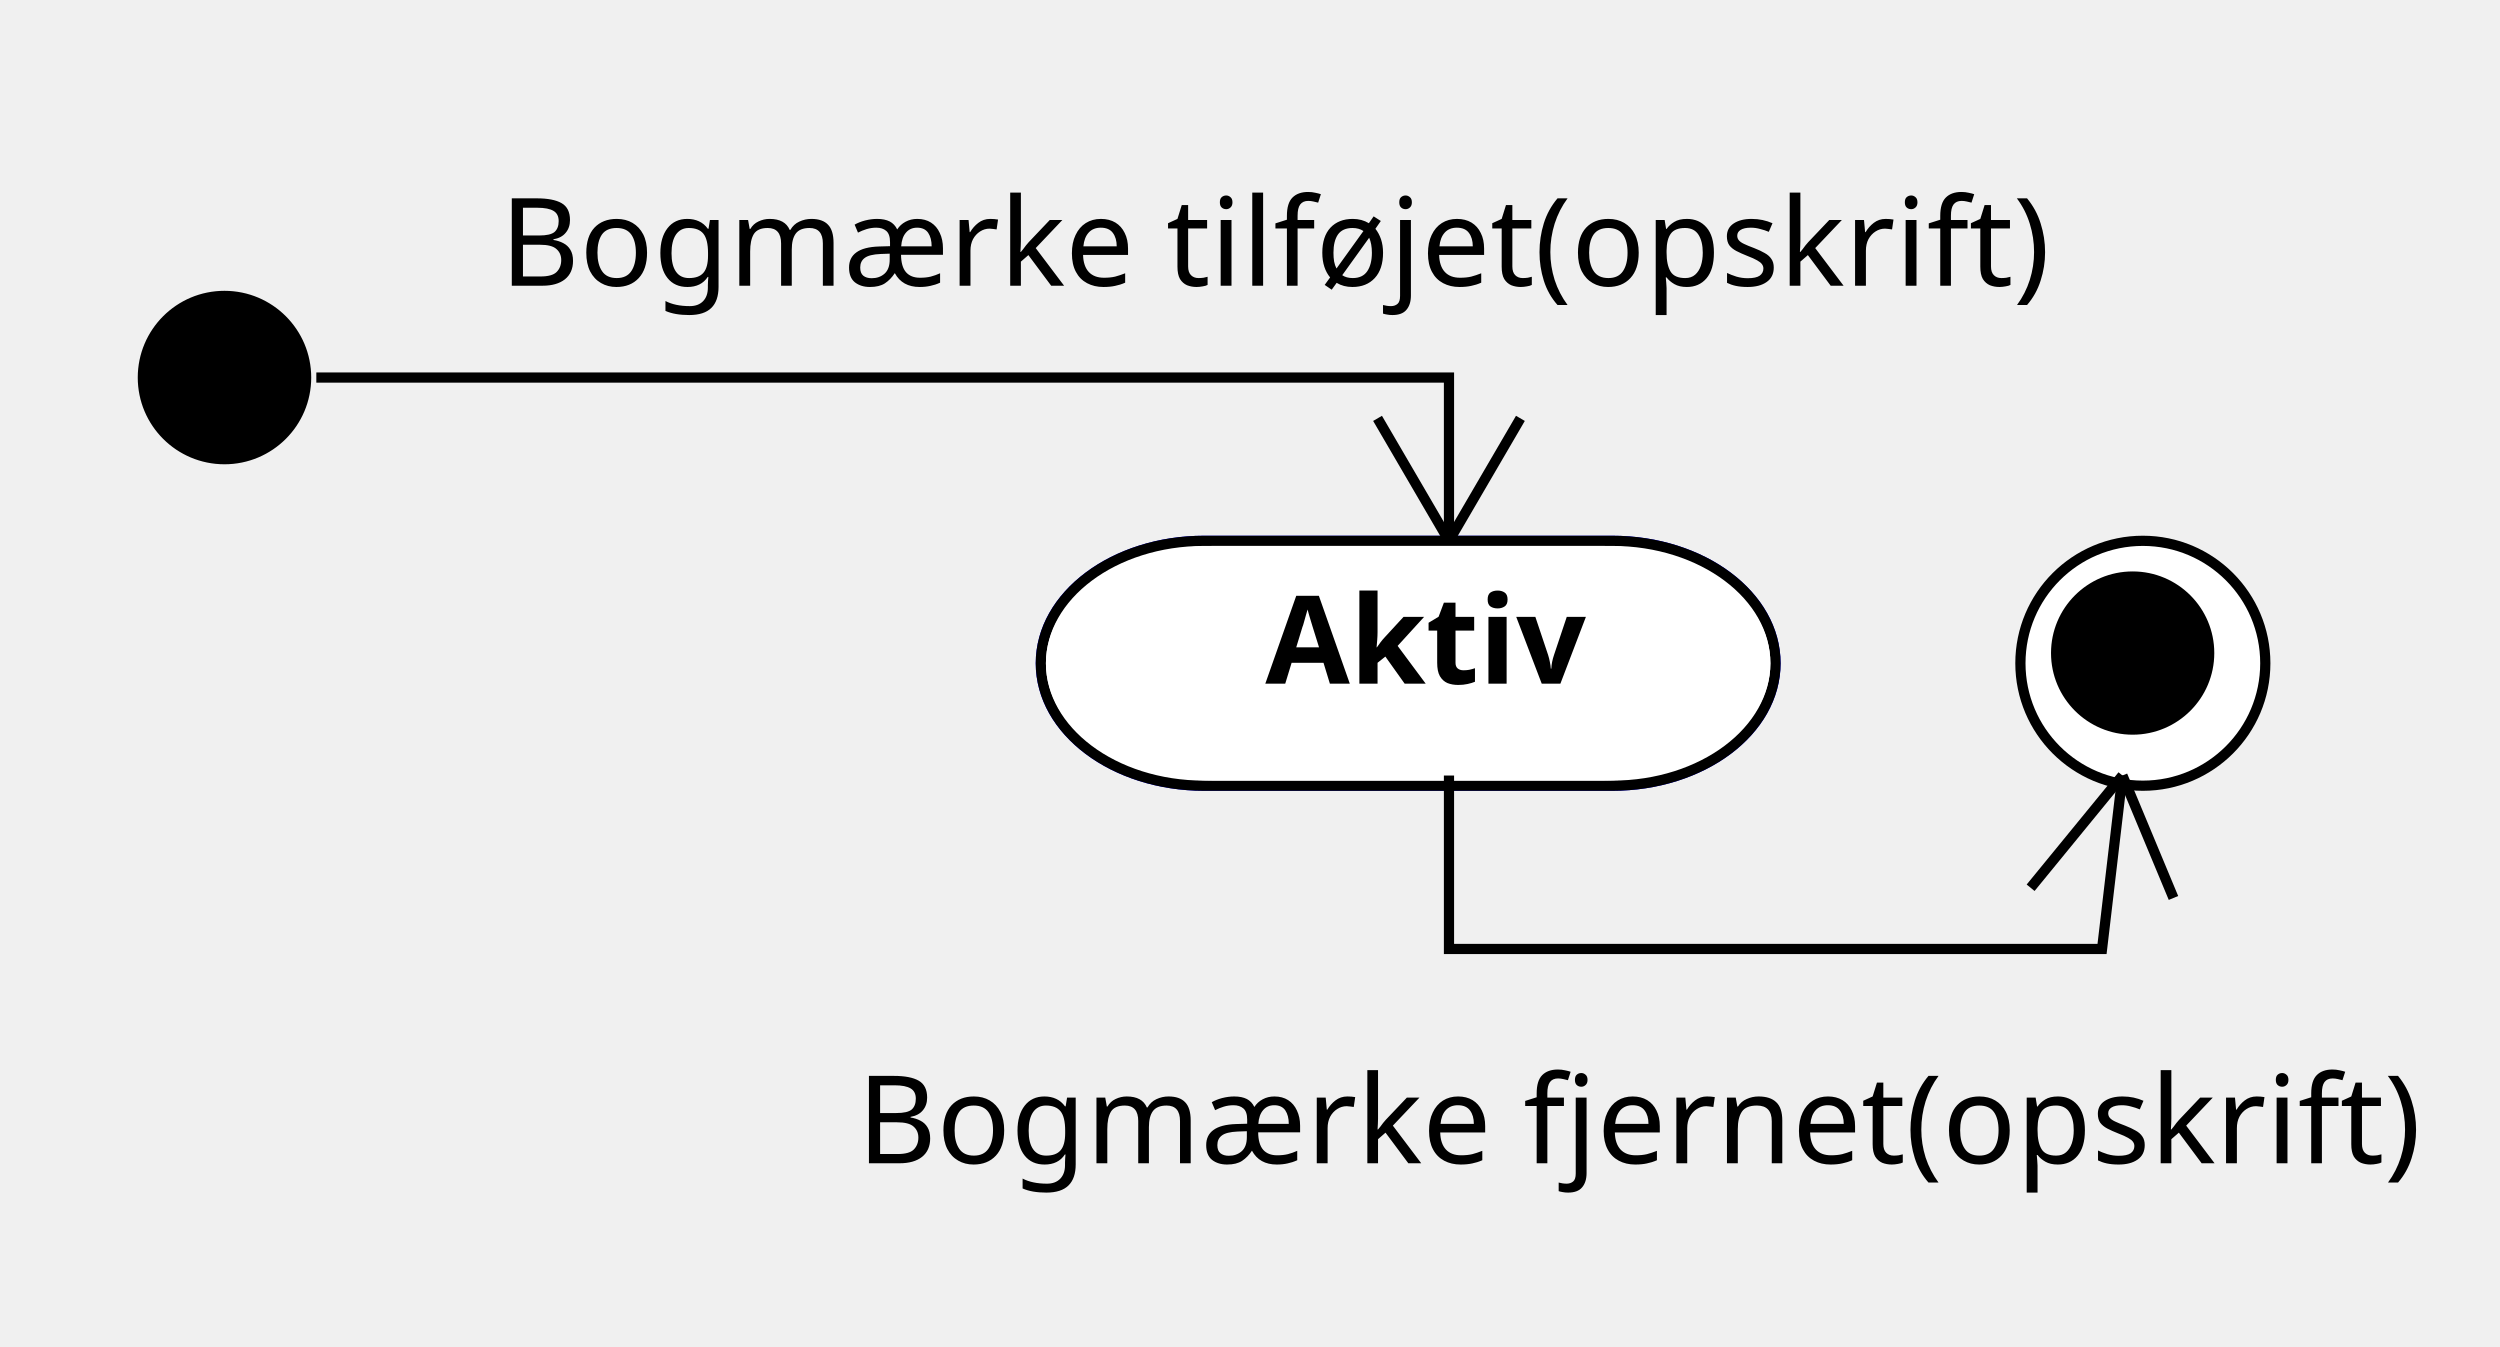
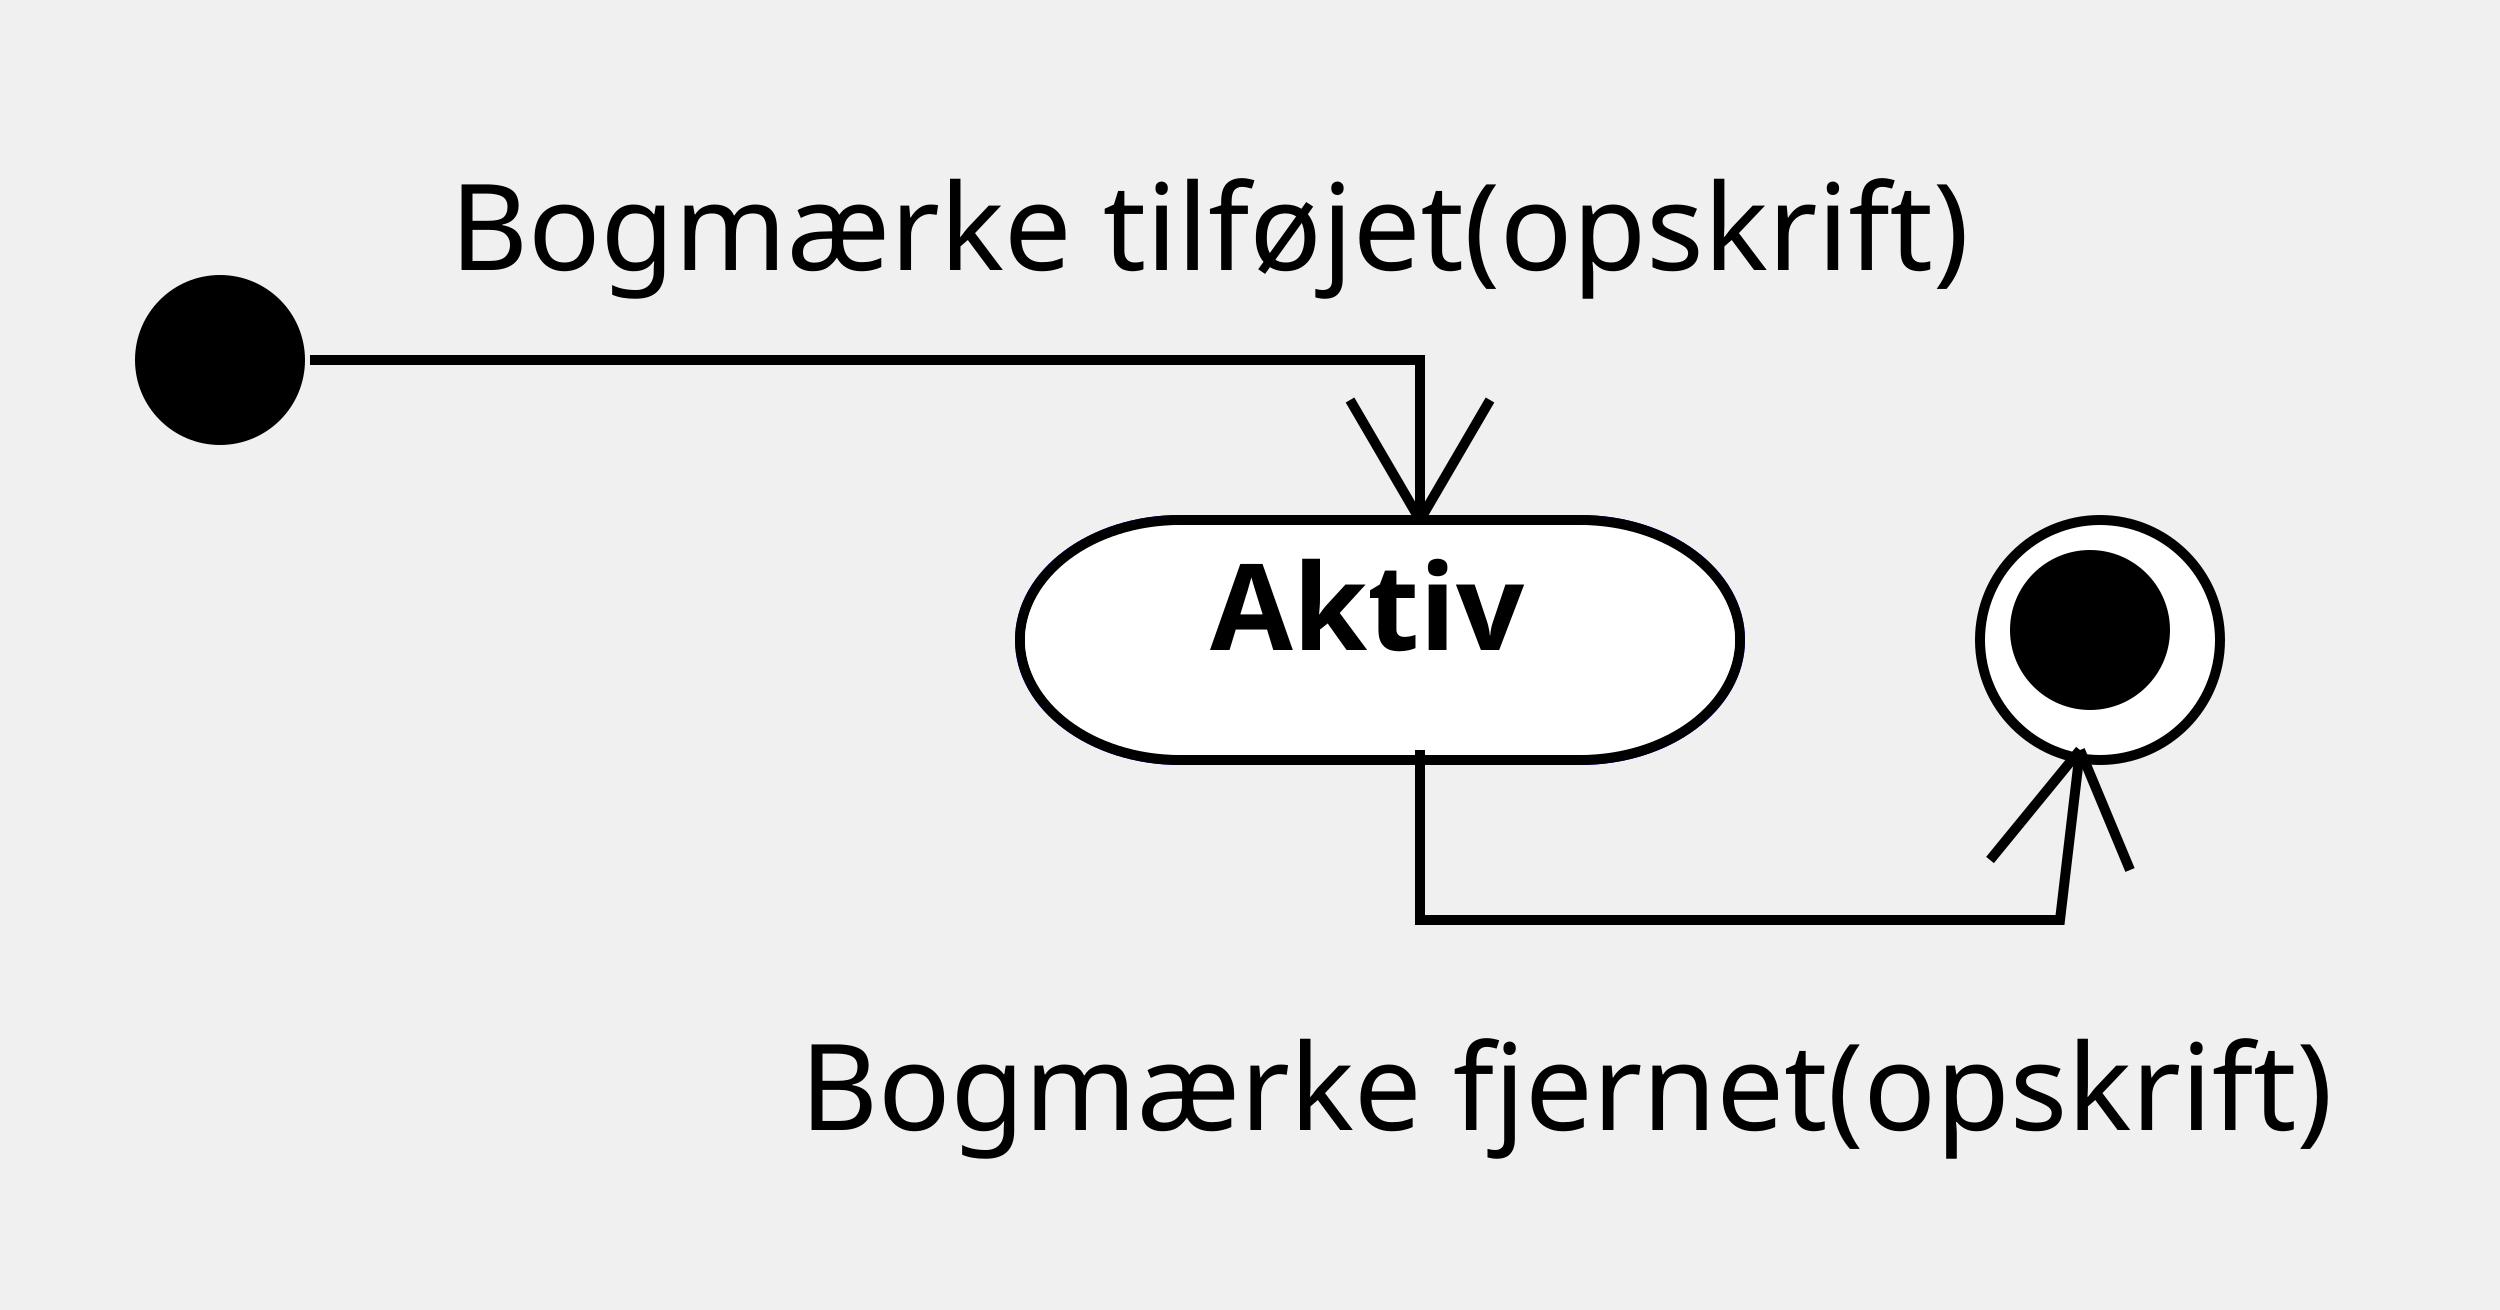
- <svg xmlns="http://www.w3.org/2000/svg" height="132" version="1.1" width="245">
-   <ellipse cx="22" cy="37" fill="#000000" rx="8.0" ry="8.0" stroke="#000000" stroke-width="1" />
-   <rect fill="#00ff" height="24" rx="16" ry="16" stroke="#00ff" stroke-width="1" width="72" x="102" y="53" />
-   <rect fill="#ffffff" height="24" rx="16" ry="16" stroke="#000000" stroke-width="1" width="72" x="102" y="53" />
-   <rect fill="#ffffff" height="22" rx="16" ry="16" stroke="#ffffff" stroke-width="1" width="70" x="103" y="54" />
-   <text font-family="Dialog" font-size="12" font-weight="bold" x="124" y="67">
+ <svg xmlns="http://www.w3.org/2000/svg" height="131" version="1.1" width="250">
+   <ellipse cx="22" cy="36" fill="#000000" rx="8.0" ry="8.0" stroke="#000000" stroke-width="1" />
+   <rect fill="#00ff" height="24" rx="16" ry="16" stroke="#00ff" stroke-width="1" width="72" x="102" y="52" />
+   <rect fill="#ffffff" height="24" rx="16" ry="16" stroke="#000000" stroke-width="1" width="72" x="102" y="52" />
+   <rect fill="#ffffff" height="22" rx="16" ry="16" stroke="#ffffff" stroke-width="1" width="70" x="103" y="53" />
+   <text font-family="Dialog" font-size="12" font-weight="bold" x="121" y="65">
Aktiv</text>
-   <polyline fill="none" points="31,37 142,37 142,53" stroke="#000000" stroke-width="1" />
-   <line fill="#000000" stroke="#000000" stroke-width="1" x1="135" x2="142" y1="41" y2="53" />
-   <line fill="#000000" stroke="#000000" stroke-width="1" x1="149" x2="142" y1="41" y2="53" />
-   <text font-family="Dialog" font-size="12" x="49" y="28">
+   <polyline fill="none" points="31,36 142,36 142,52" stroke="#000000" stroke-width="1" />
+   <line fill="#000000" stroke="#000000" stroke-width="1" x1="135" x2="142" y1="40" y2="52" />
+   <line fill="#000000" stroke="#000000" stroke-width="1" x1="149" x2="142" y1="40" y2="52" />
+   <text font-family="Dialog" font-size="12" x="45" y="27">
Bogmærke tilføjet(opskrift)</text>
-   <ellipse cx="210" cy="65" fill="#000000" rx="12.0" ry="12.0" stroke="#000000" stroke-width="1" />
-   <ellipse cx="210" cy="65" fill="#ffffff" rx="11.0" ry="11.0" stroke="#ffffff" stroke-width="1" />
-   <ellipse cx="209" cy="64" fill="#000000" rx="7.5" ry="7.5" stroke="#000000" stroke-width="1" />
-   <polyline fill="none" points="142,76 142,93 206,93 208,76" stroke="#000000" stroke-width="1" />
-   <line fill="#000000" stroke="#000000" stroke-width="1" x1="213" x2="208" y1="88" y2="76" />
-   <line fill="#000000" stroke="#000000" stroke-width="1" x1="199" x2="208" y1="87" y2="76" />
-   <text font-family="Dialog" font-size="12" x="84" y="114">
+   <ellipse cx="210" cy="64" fill="#000000" rx="12.0" ry="12.0" stroke="#000000" stroke-width="1" />
+   <ellipse cx="210" cy="64" fill="#ffffff" rx="11.0" ry="11.0" stroke="#ffffff" stroke-width="1" />
+   <ellipse cx="209" cy="63" fill="#000000" rx="7.5" ry="7.5" stroke="#000000" stroke-width="1" />
+   <polyline fill="none" points="142,75 142,92 206,92 208,75" stroke="#000000" stroke-width="1" />
+   <line fill="#000000" stroke="#000000" stroke-width="1" x1="213" x2="208" y1="87" y2="75" />
+   <line fill="#000000" stroke="#000000" stroke-width="1" x1="199" x2="208" y1="86" y2="75" />
+   <text font-family="Dialog" font-size="12" x="80" y="113">
Bogmærke fjernet(opskrift)</text>
</svg>
